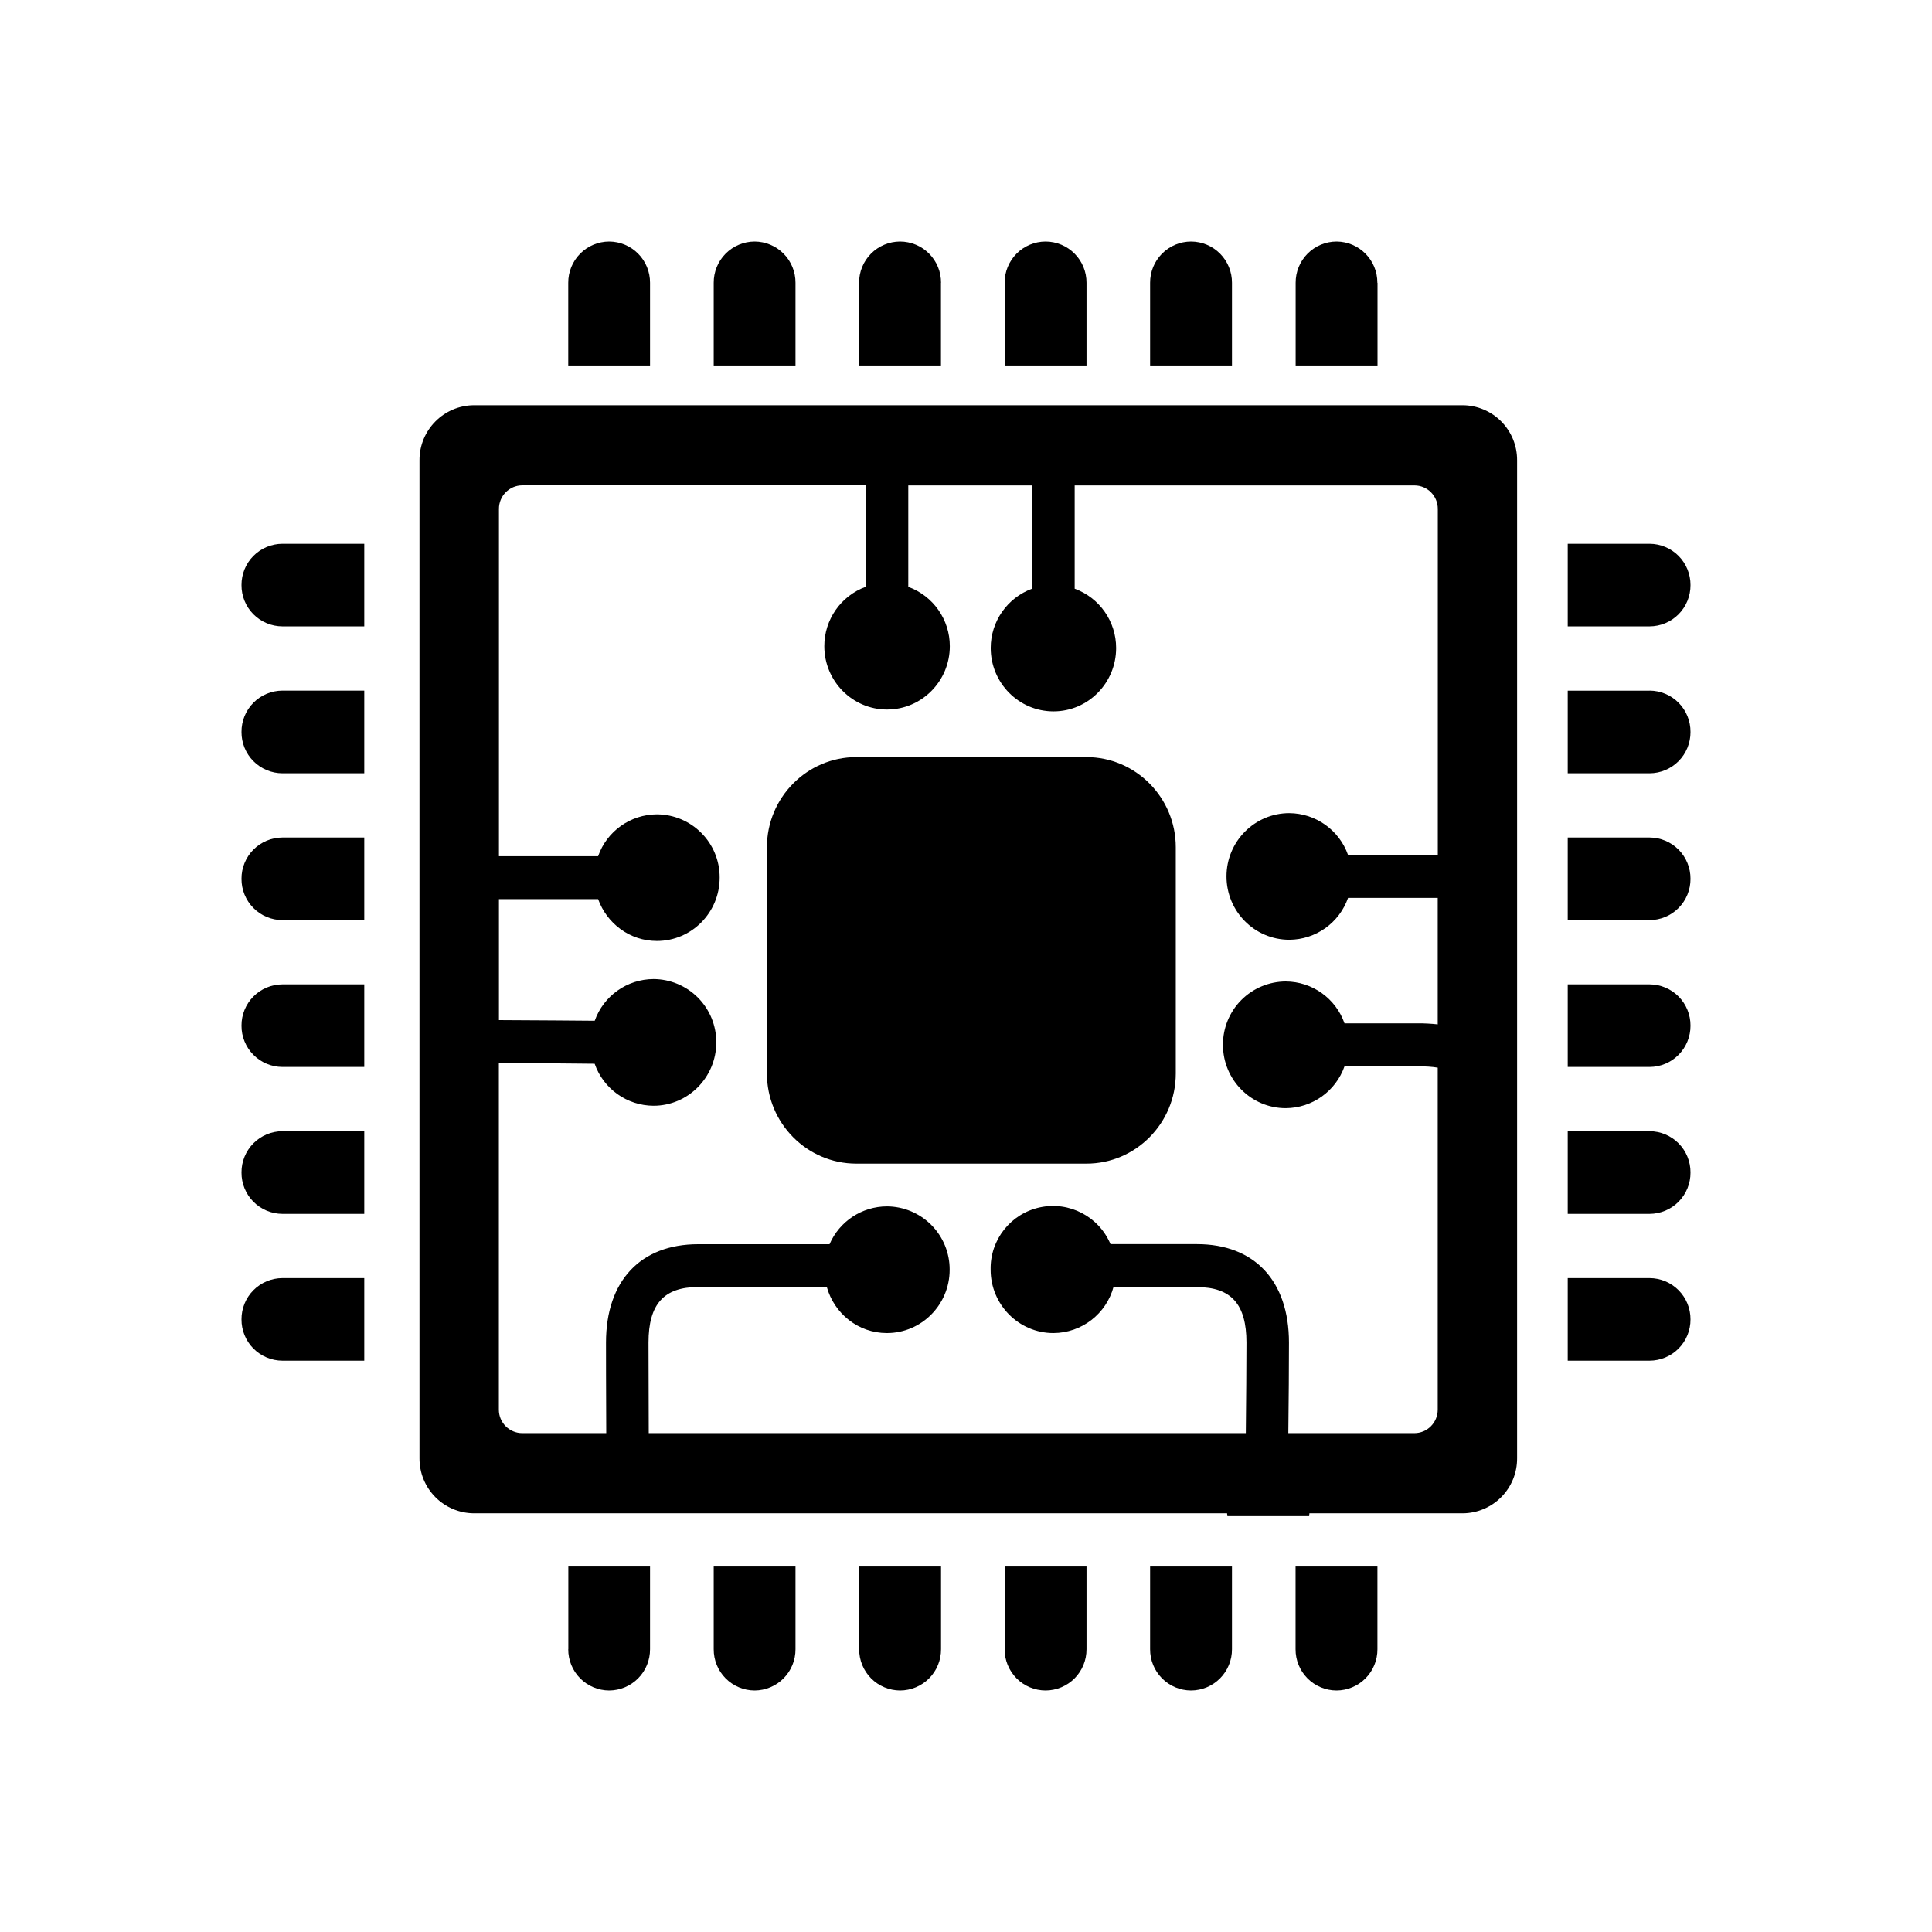
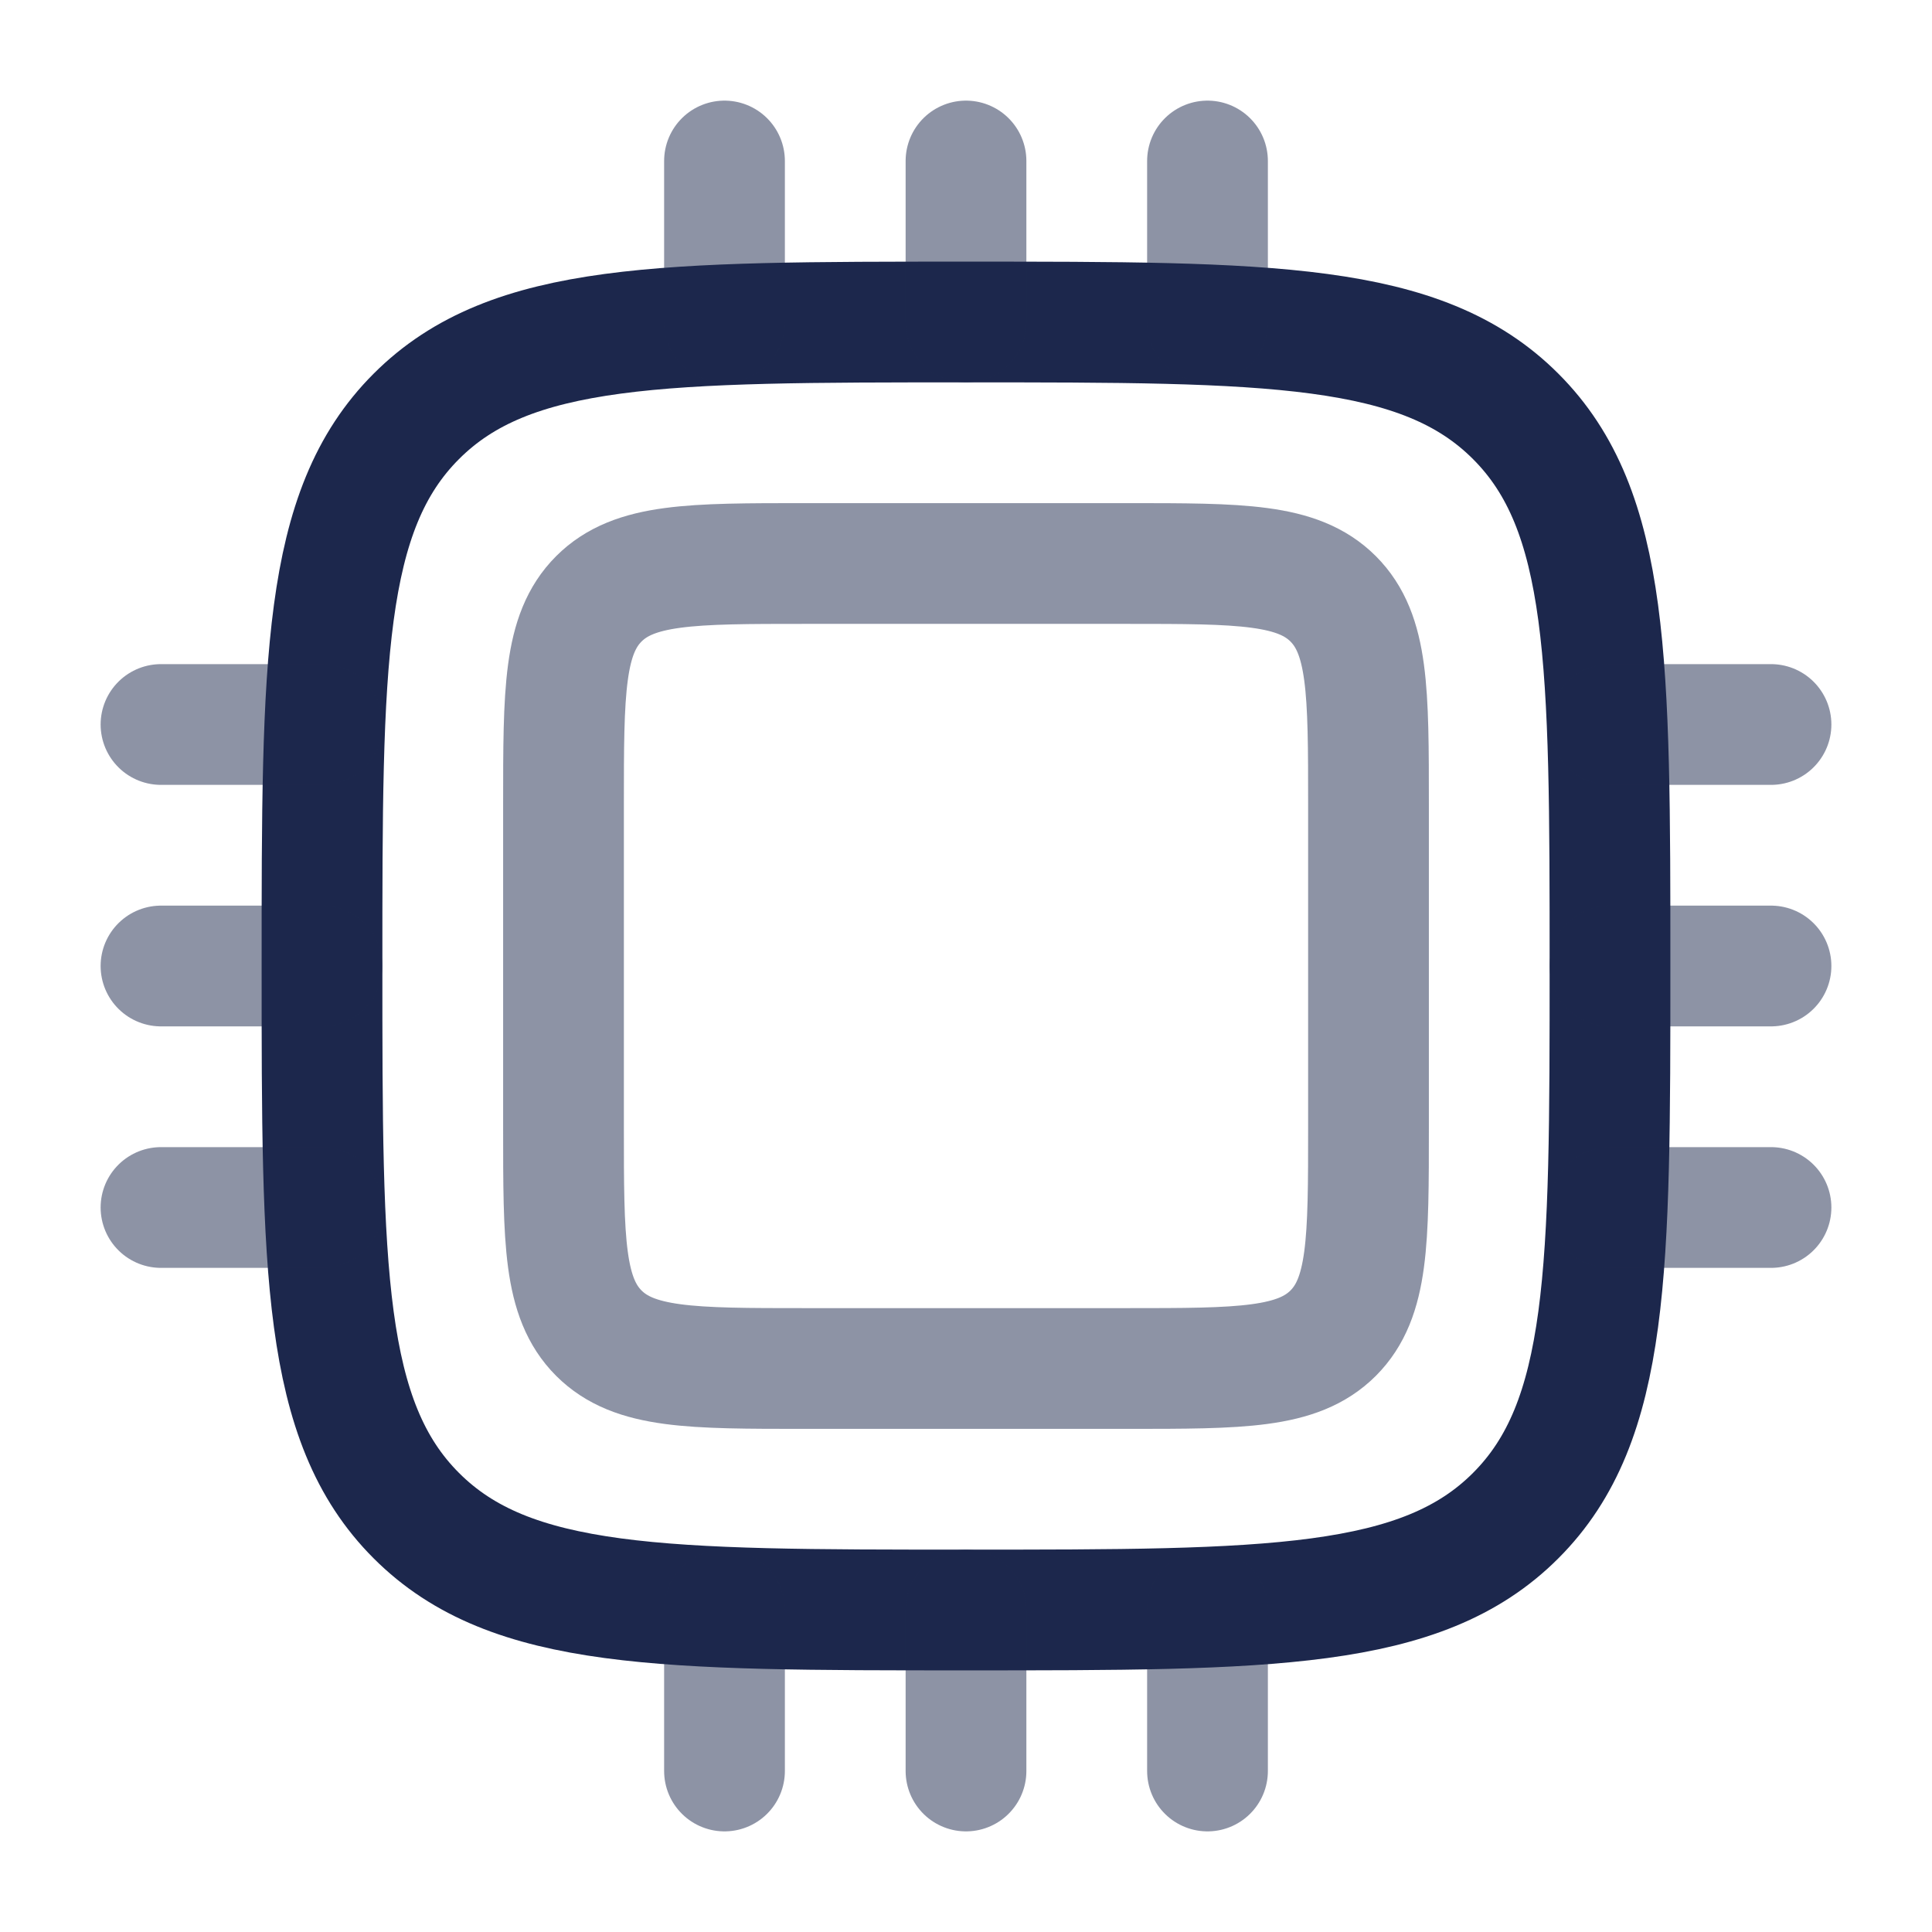
<svg xmlns="http://www.w3.org/2000/svg" width="64px" height="64px" viewBox="0 0 24 24" fill="none">
  <g id="SVGRepo_bgCarrier" stroke-width="0" />
  <g id="SVGRepo_tracerCarrier" stroke-linecap="round" stroke-linejoin="round" />
  <g id="SVGRepo_iconCarrier">
-     <path fill="#000000" d="M13.497 9.405h-2.86c-.612 0-1.11.503-1.11 1.12v2.81c0 .617.498 1.12 1.11 1.12h2.86c.611 0 1.109-.502 1.109-1.12v-2.81c0-.617-.498-1.12-1.11-1.12Zm3.613-5.892A.51.51 0 0 0 16.604 3a.51.51 0 0 0-.509.513V4.54h1.017V3.513Zm-1.806 0A.51.51 0 0 0 14.796 3a.51.51 0 0 0-.509.513V4.54h1.017V3.513Zm-1.807 0A.51.51 0 0 0 12.988 3a.51.51 0 0 0-.508.513V4.54h1.017V3.513Zm-1.807 0A.51.51 0 0 0 11.18 3a.51.51 0 0 0-.508.513V4.54h1.017V3.513Zm-1.808 0A.51.51 0 0 0 9.374 3a.51.51 0 0 0-.508.513V4.54h1.016V3.513Zm-1.807 0A.51.51 0 0 0 7.567 3a.51.51 0 0 0-.508.513V4.54h1.016V3.513ZM7.059 20.487a.51.51 0 0 0 .508.513.51.51 0 0 0 .508-.513V19.46H7.06v1.026Zm1.807 0a.51.51 0 0 0 .508.513.51.51 0 0 0 .508-.513V19.46H8.866v1.026Zm1.807 0a.51.51 0 0 0 .508.513.51.51 0 0 0 .509-.513V19.46h-1.017v1.026Zm1.807 0a.51.51 0 0 0 .508.513.51.51 0 0 0 .509-.513V19.46H12.48v1.026Zm1.807 0a.51.51 0 0 0 .508.513.51.51 0 0 0 .509-.513V19.46h-1.017v1.026Zm1.807 0a.51.51 0 0 0 .509.513.51.51 0 0 0 .508-.513V19.46h-1.017v1.026Zm4.398-4.61h-1.017v1.026h1.017A.51.51 0 0 0 21 16.39a.51.51 0 0 0-.508-.513Zm0-1.825h-1.017v1.027h1.017a.51.51 0 0 0 .508-.514.51.51 0 0 0-.508-.513Zm0-1.824h-1.017v1.026h1.017a.51.51 0 0 0 .508-.513.51.51 0 0 0-.508-.513Zm0-1.824h-1.017v1.026h1.017a.51.51 0 0 0 .508-.513.51.51 0 0 0-.508-.513Zm0-1.824h-1.017v1.026h1.017A.51.51 0 0 0 21 9.093a.51.51 0 0 0-.508-.514ZM21 7.268a.51.51 0 0 0-.508-.513h-1.017v1.026h1.017A.51.51 0 0 0 21 7.268Zm-18 0a.51.51 0 0 0 .508.513h1.017V6.755H3.508A.51.51 0 0 0 3 7.268Zm0 1.825a.51.51 0 0 0 .508.513h1.017V8.579H3.508A.51.51 0 0 0 3 9.093Zm0 1.824a.51.51 0 0 0 .508.513h1.017v-1.026H3.508a.51.51 0 0 0-.508.513Zm0 1.824a.51.51 0 0 0 .508.513h1.017v-1.026H3.508a.51.51 0 0 0-.508.513Zm0 1.824a.51.51 0 0 0 .508.514h1.017v-1.027H3.508a.51.51 0 0 0-.508.513Zm0 1.825a.51.51 0 0 0 .508.513h1.017v-1.026H3.508A.51.51 0 0 0 3 16.39Z" />
-     <path fill="#000000" d="M18.169 5.034H5.889a.681.681 0 0 0-.678.684v12.397a.68.68 0 0 0 .677.684h9.355l.004.035h1.016l.003-.035h1.903a.68.68 0 0 0 .677-.684V5.718a.68.68 0 0 0-.677-.684Zm-.31 5.587h-1.113a.78.78 0 0 0-.73-.52c-.43 0-.78.352-.78.786 0 .435.35.787.78.787a.777.777 0 0 0 .73-.52h1.114v1.571a2.238 2.238 0 0 0-.253-.013h-.905a.778.778 0 0 0-.73-.52.783.783 0 0 0-.78.787c0 .434.349.787.78.787a.778.778 0 0 0 .73-.52h.905c.104 0 .184.005.253.017v4.248c0 .161-.13.292-.29.292h-1.566c.005-.376.008-.864.008-1.125 0-.766-.428-1.223-1.144-1.223h-1.073a.775.775 0 0 0-1.489.318c0 .434.35.787.78.787a.778.778 0 0 0 .748-.578v.007h1.034c.426 0 .616.212.616.689 0 .264-.004.749-.008 1.125H8.059l-.003-1.125c0-.477.19-.69.617-.69h1.598c.093.33.39.572.746.572.43 0 .78-.352.78-.787a.783.783 0 0 0-.78-.787.779.779 0 0 0-.712.47H8.673c-.717 0-1.145.456-1.145 1.222 0 .061 0 .61.003 1.125H6.487a.291.291 0 0 1-.29-.292v-4.306c.478.002.953.006 1.19.009a.778.778 0 0 0 .731.522c.43 0 .78-.353.78-.787a.783.783 0 0 0-.78-.787.778.778 0 0 0-.73.518c-.24-.002-.713-.006-1.19-.008v-1.503H7.43c.109.303.393.52.73.52.431 0 .78-.352.78-.787a.783.783 0 0 0-.78-.786.777.777 0 0 0-.73.52H6.198V6.321c0-.161.13-.292.29-.292h4.267v1.26a.785.785 0 0 0-.515.738c0 .434.349.787.779.787.43 0 .78-.352.78-.787a.784.784 0 0 0-.516-.737V6.03h1.54v1.282a.785.785 0 0 0-.516.738c0 .434.349.787.78.787.43 0 .778-.353.778-.787a.784.784 0 0 0-.515-.737V6.03h4.221c.16 0 .29.13.29.292v4.298Z" />
+     <path opacity="0.5" d="M7 10C7 8.586 7 7.879 7.439 7.439C7.879 7 8.586 7 10 7H14C15.414 7 16.121 7 16.561 7.439C17 7.879 17 8.586 17 10V14C17 15.414 17 16.121 16.561 16.561C16.121 17 15.414 17 14 17H10C8.586 17 7.879 17 7.439 16.561C7 16.121 7 15.414 7 14V10Z" stroke="#1C274C" stroke-width="1.5" />
+     <path d="M4 12C4 8.229 4 6.343 5.172 5.172C6.343 4 8.229 4 12 4C15.771 4 17.657 4 18.828 5.172C20 6.343 20 8.229 20 12C20 15.771 20 17.657 18.828 18.828C17.657 20 15.771 20 12 20C8.229 20 6.343 20 5.172 18.828C4 17.657 4 15.771 4 12Z" stroke="#1C274C" stroke-width="1.5" />
+     <path opacity="0.5" d="M4 12H2" stroke="#1C274C" stroke-width="1.5" stroke-linecap="round" />
+     <path opacity="0.5" d="M22 12H20" stroke="#1C274C" stroke-width="1.5" stroke-linecap="round" />
+     <path opacity="0.5" d="M4 9H2" stroke="#1C274C" stroke-width="1.5" stroke-linecap="round" />
+     <path opacity="0.5" d="M22 9H20" stroke="#1C274C" stroke-width="1.5" stroke-linecap="round" />
+     <path opacity="0.5" d="M4 15H2" stroke="#1C274C" stroke-width="1.5" stroke-linecap="round" />
+     <path opacity="0.5" d="M22 15H20" stroke="#1C274C" stroke-width="1.5" stroke-linecap="round" />
+     <path opacity="0.5" d="M12 20L12 22" stroke="#1C274C" stroke-width="1.5" stroke-linecap="round" />
+     <path opacity="0.5" d="M12 2L12 4" stroke="#1C274C" stroke-width="1.5" stroke-linecap="round" />
+     <path opacity="0.5" d="M9 20L9 22" stroke="#1C274C" stroke-width="1.5" stroke-linecap="round" />
+     <path opacity="0.5" d="M9 2L9 4" stroke="#1C274C" stroke-width="1.5" stroke-linecap="round" />
+     <path opacity="0.5" d="M15 20L15 22" stroke="#1C274C" stroke-width="1.5" stroke-linecap="round" />
+     <path opacity="0.5" d="M15 2L15 4" stroke="#1C274C" stroke-width="1.5" stroke-linecap="round" />
  </g>
</svg>
